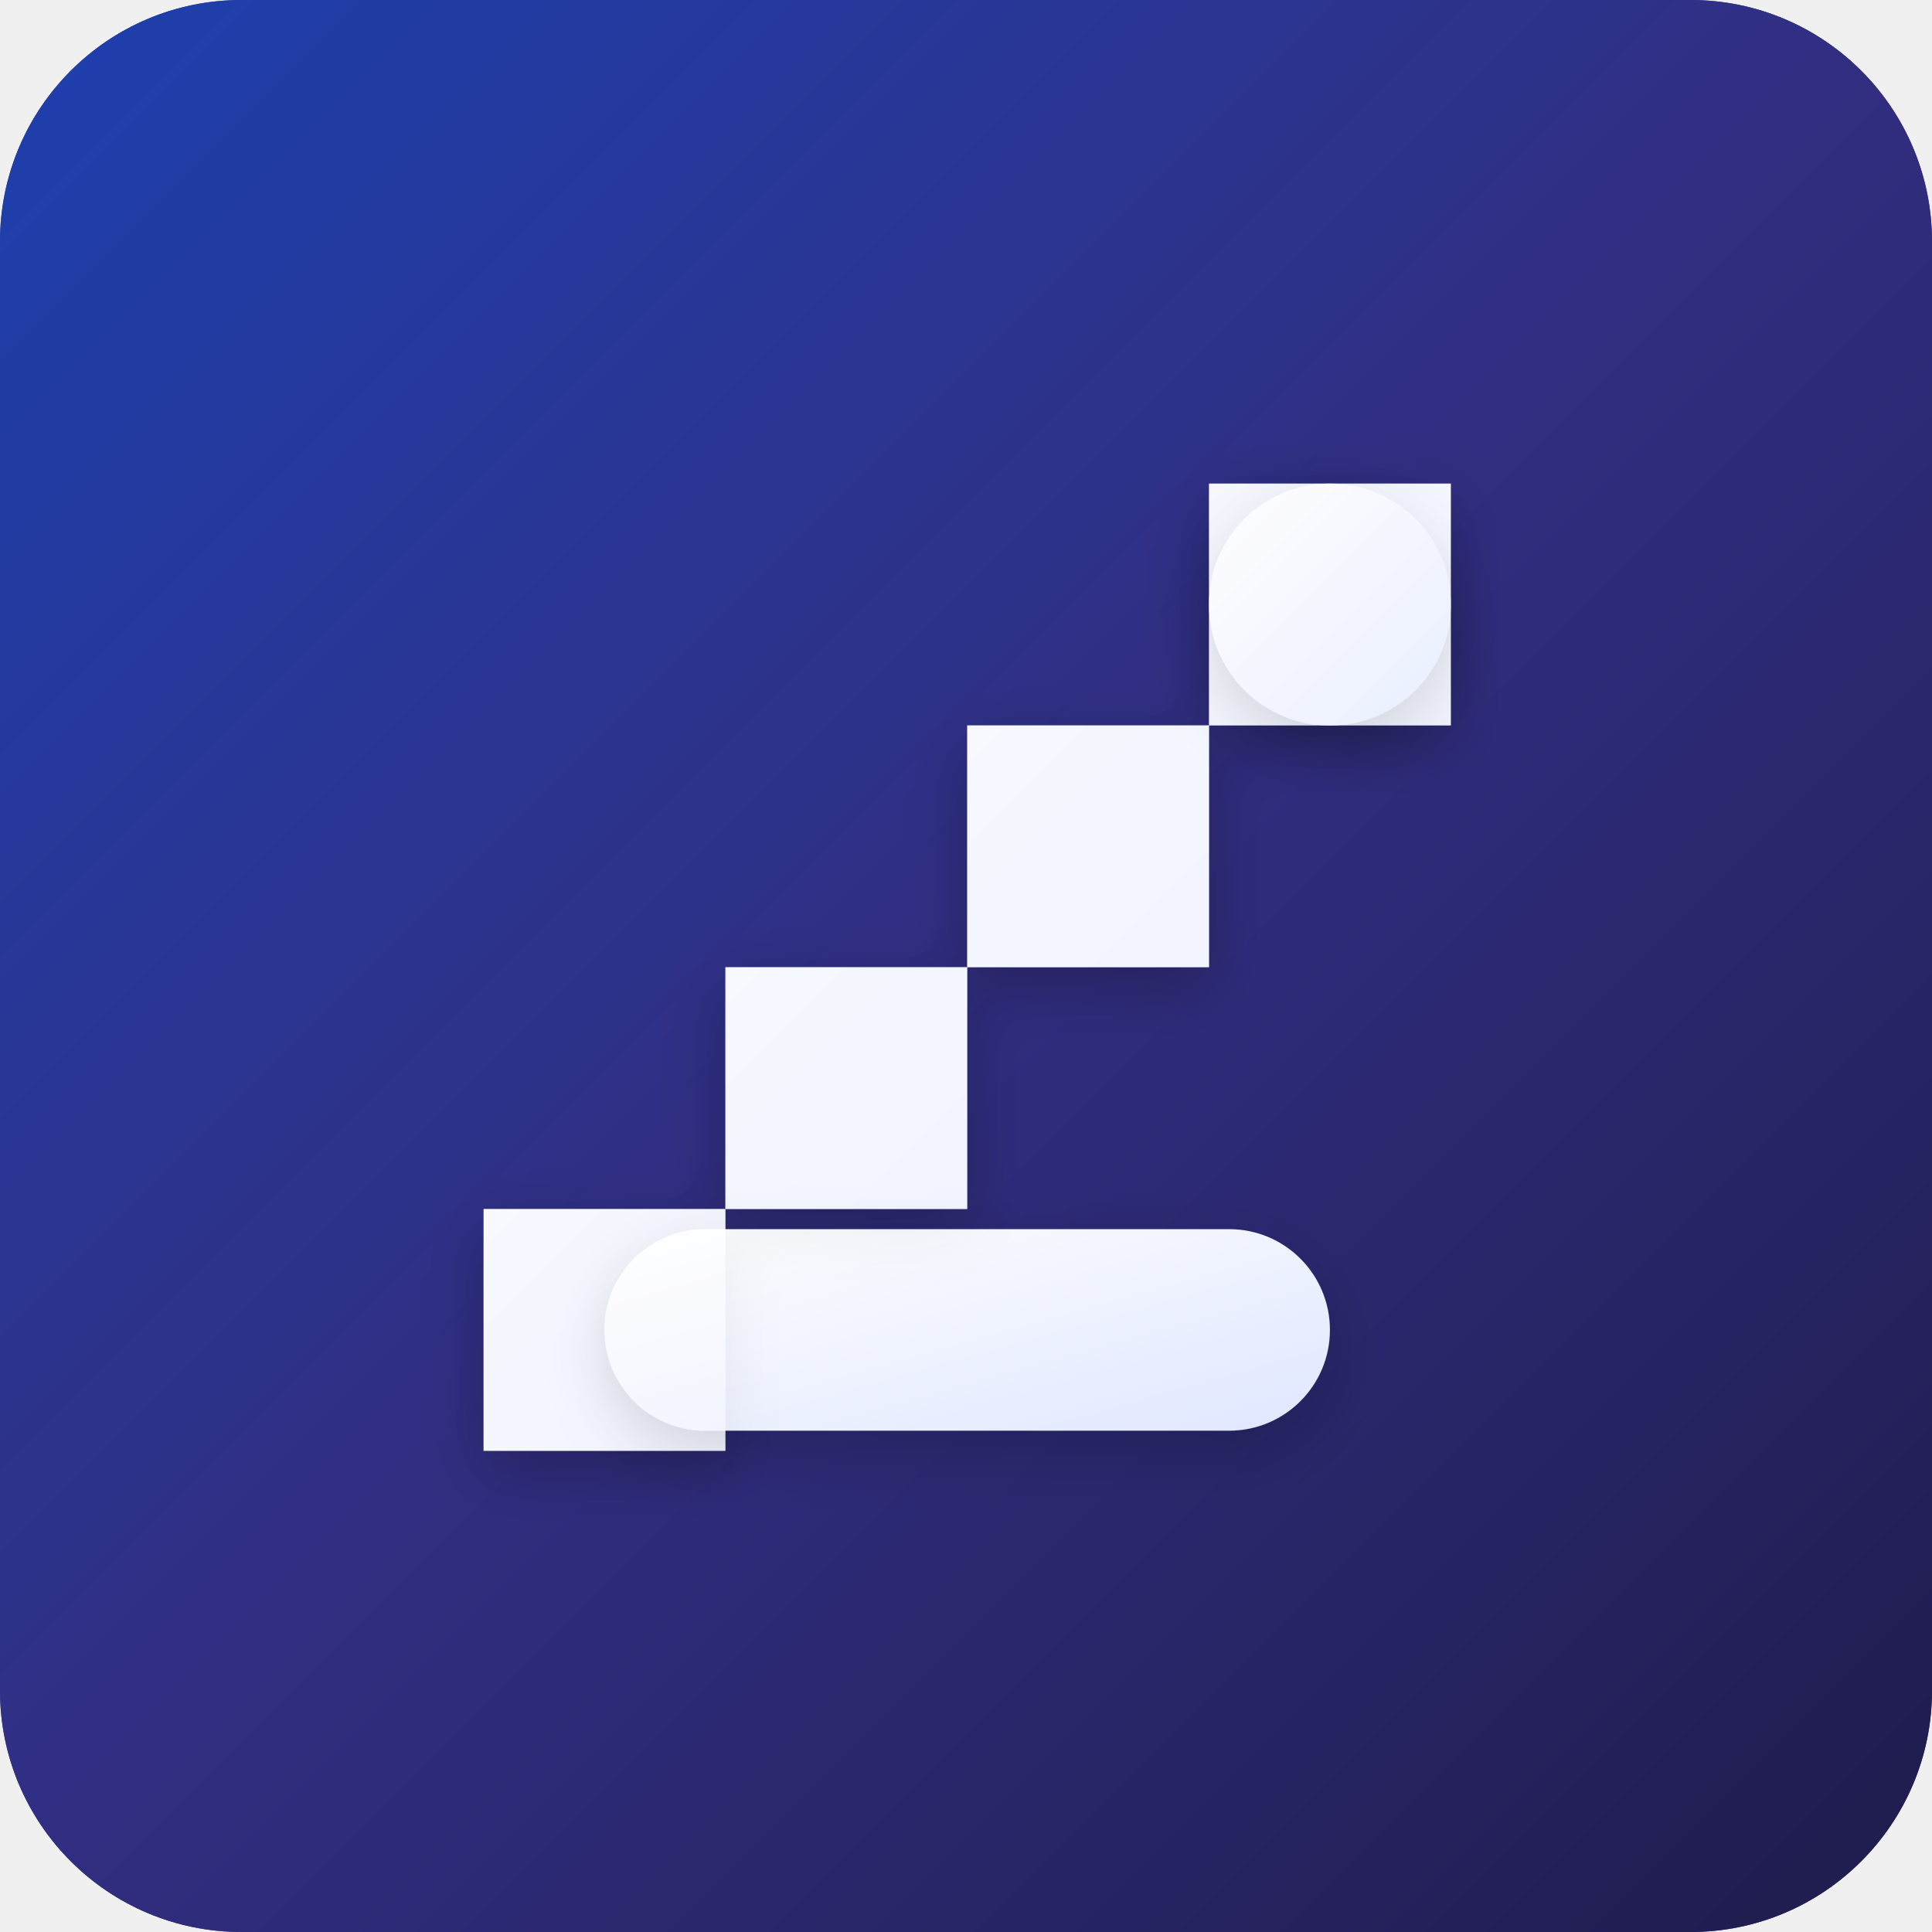
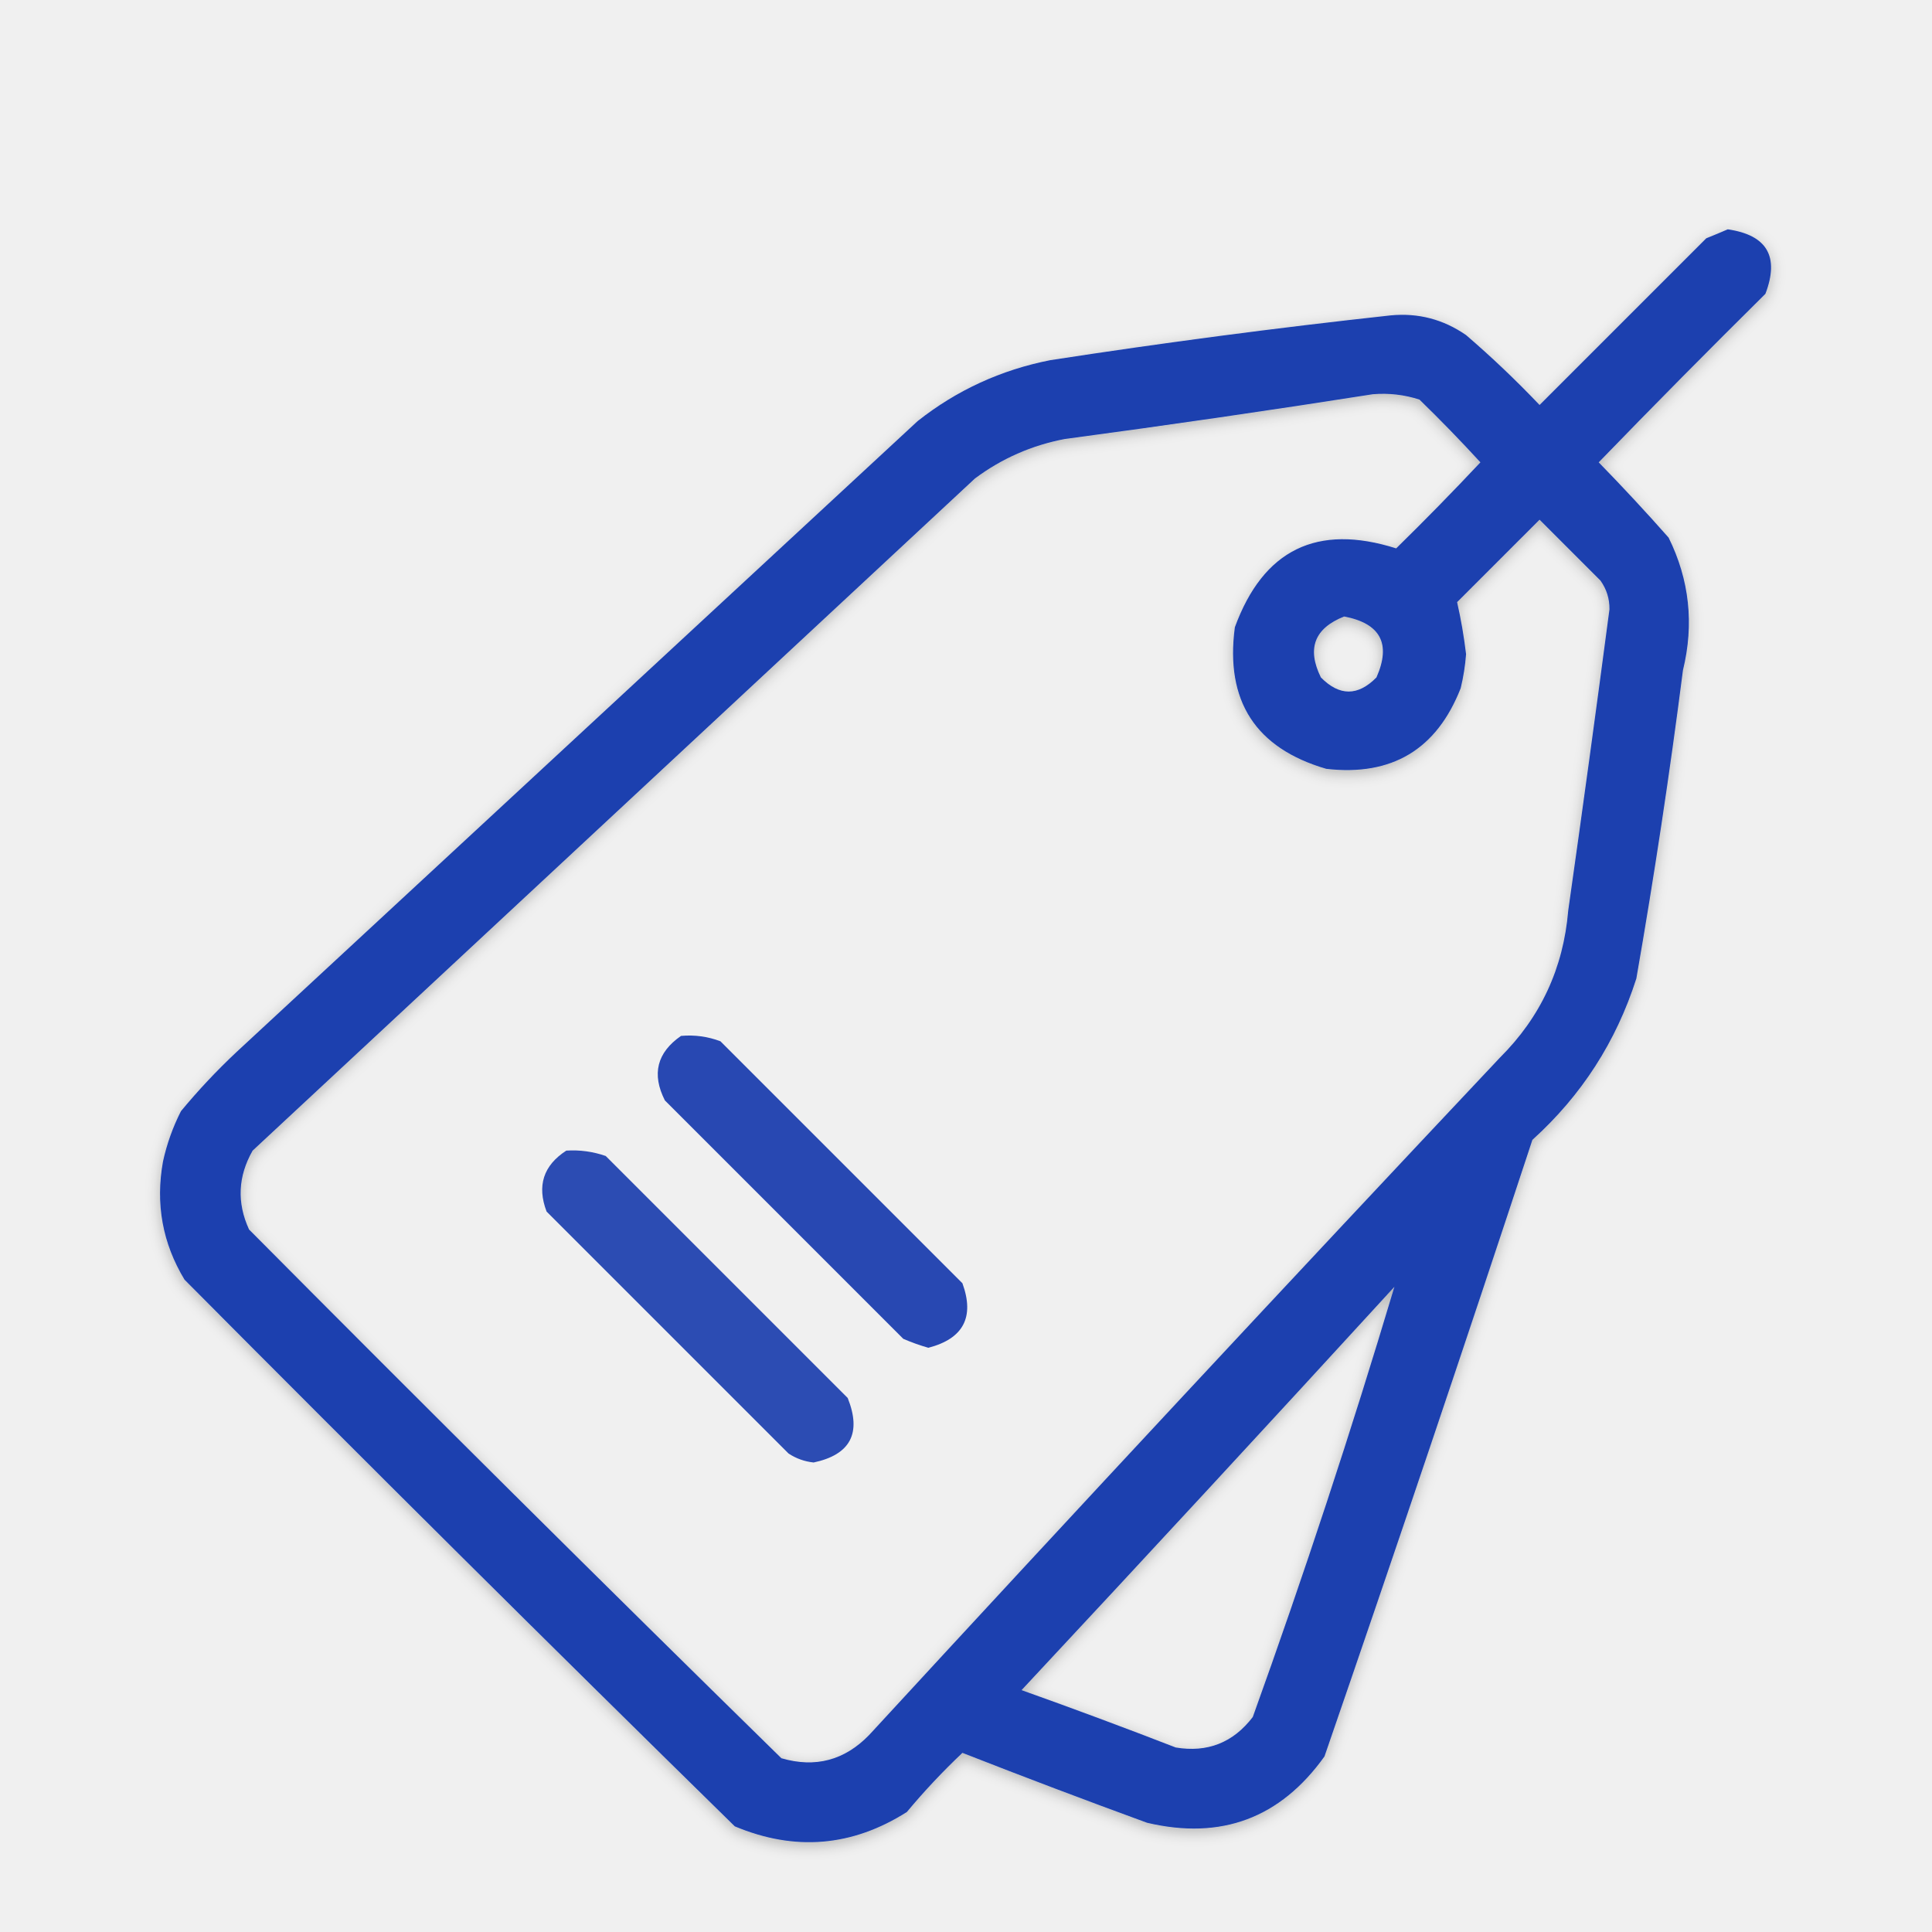
- <svg xmlns="http://www.w3.org/2000/svg" width="512" height="512" viewBox="0 0 512 512" fill="none">
+ <svg xmlns="http://www.w3.org/2000/svg" version="1.1" width="512" height="512" viewBox="0 0 512 512" style="shape-rendering:geometricPrecision; text-rendering:geometricPrecision; image-rendering:optimizeQuality; fill-rule:evenodd; clip-rule:evenodd">
  <defs>
-     <linearGradient id="darkGradient" x1="0%" y1="0%" x2="100%" y2="100%">
-       <stop offset="0%" style="stop-color:#1e40af;stop-opacity:1" />
-       <stop offset="50%" style="stop-color:#312e81;stop-opacity:1" />
-       <stop offset="100%" style="stop-color:#1e1b4b;stop-opacity:1" />
+     <linearGradient id="darkBrandGradient" x1="0%" y1="0%" x2="100%" y2="100%">
+       <stop offset="0%" style="stop-color:#2563eb;stop-opacity:1" />
+       <stop offset="50%" style="stop-color:#1e40af;stop-opacity:1" />
+       <stop offset="100%" style="stop-color:#1e3a8a;stop-opacity:1" />
    </linearGradient>
-     <linearGradient id="lightGradient" x1="0%" y1="0%" x2="100%" y2="100%">
-       <stop offset="0%" style="stop-color:#ffffff;stop-opacity:1" />
-       <stop offset="100%" style="stop-color:#e0e7ff;stop-opacity:1" />
-     </linearGradient>
-     <filter id="shadow" x="-50%" y="-50%" width="200%" height="200%">
-       <feGaussianBlur in="SourceAlpha" stdDeviation="3" />
-       <feOffset dx="0" dy="2" result="offsetblur" />
-       <feFlood flood-color="#000000" flood-opacity="0.2" />
+     <filter id="shadow" x="-10%" y="-10%" width="120%" height="120%">
+       <feGaussianBlur in="SourceAlpha" stdDeviation="2" />
+       <feOffset dx="0" dy="1" result="offsetblur" />
+       <feFlood flood-color="#000000" flood-opacity="0.25" />
      <feComposite in2="offsetblur" operator="in" />
      <feMerge>
        <feMergeNode />
        <feMergeNode in="SourceGraphic" />
      </feMerge>
    </filter>
-     <filter id="innerShadow">
-       <feOffset dx="0" dy="1" />
-       <feGaussianBlur stdDeviation="2" result="offset-blur" />
-       <feComposite operator="out" in="SourceGraphic" in2="offset-blur" result="inverse" />
-       <feFlood flood-color="#000000" flood-opacity="0.3" result="color" />
-       <feComposite operator="in" in="color" in2="inverse" result="shadow" />
-       <feComposite operator="over" in="shadow" in2="SourceGraphic" />
-     </filter>
  </defs>
-   <rect width="512" height="512" rx="64" fill="url(#darkGradient)" />
-   <rect width="512" height="512" rx="64" fill="url(#darkGradient)" opacity="0.9" />
-   <g transform="scale(2.67)">
-     <path d="M48 144V120H72V96H96V72H120V48H144V72H120V96H96V120H72V144H48Z" fill="url(#lightGradient)" filter="url(#shadow)" />
-     <circle cx="132" cy="60" r="12" fill="url(#lightGradient)" filter="url(#shadow)">
-       <animate attributeName="opacity" values="0.8;1;0.8" dur="3s" repeatCount="indefinite" />
-     </circle>
-     <path d="M60 132C60 126.477 64.477 122 70 122H122C127.523 122 132 126.477 132 132V132C132 137.523 127.523 142 122 142H70C64.477 142 60 137.523 60 132V132Z" fill="url(#lightGradient)" filter="url(#shadow)" />
-   </g>
-   <g transform="scale(2.67)" opacity="0.3">
-     <path d="M48 144V120H72V96H96V72H120V48H144V72H120V96H96V120H72V144H48Z" fill="white" filter="url(#shadow)">
-       <animate attributeName="opacity" values="0.2;0.4;0.2" dur="4s" repeatCount="indefinite" />
-     </path>
+   <g transform="translate(256, 256)">
+     <g transform="scale(0.95) translate(-256, -256)">
+       <g transform="translate(0, 20)">
+         <path style="opacity:1" fill="#1e40af" filter="url(#shadow)" d="M 468.5,30.5 C 479.465,32.092 482.965,38.092 479,48.5C 463.319,64.014 447.819,79.681 432.5,95.5C 439.184,102.35 445.684,109.35 452,116.5C 457.814,128.268 459.147,140.601 456,153.5C 452.318,182.278 447.984,210.944 443,239.5C 437.367,257.126 427.7,272.126 414,284.5C 395.062,341.982 375.728,399.315 356,456.5C 343.693,473.715 327.193,479.882 306.5,475C 289.239,468.692 272.072,462.192 255,455.5C 249.486,460.714 244.319,466.214 239.5,472C 224.236,481.683 208.236,483.016 191.5,476C 140.028,425.528 88.861,374.694 38,323.5C 31.858,313.343 29.858,302.343 32,290.5C 33.072,285.617 34.739,280.95 37,276.5C 41.8,270.698 46.967,265.198 52.5,260C 115.833,201.333 179.167,142.667 242.5,84C 253.415,75.377 265.749,69.711 279.5,67C 311.084,62.131 342.751,57.964 374.5,54.5C 382.163,53.776 389.163,55.61 395.5,60C 402.636,66.135 409.469,72.635 416,79.5C 431.5,64 447,48.5 462.5,33C 464.611,32.155 466.611,31.322 468.5,30.5 Z M 369.5,76.5 C 373.967,76.133 378.3,76.633 382.5,78C 388.348,83.681 394.015,89.515 399.5,95.5C 391.848,103.652 384.015,111.652 376,119.5C 353.936,112.516 338.936,119.849 331,141.5C 328.26,162.067 336.76,175.234 356.5,181C 374.799,183.103 387.299,175.603 394,158.5C 394.759,155.374 395.259,152.207 395.5,149C 394.903,144.027 394.069,139.194 393,134.5C 400.667,126.833 408.333,119.167 416,111.5C 421.667,117.167 427.333,122.833 433,128.5C 434.701,130.9 435.534,133.567 435.5,136.5C 431.807,164.519 427.973,192.519 424,220.5C 422.654,236.565 416.32,250.232 405,261.5C 345.966,324.199 287.3,387.199 229,450.5C 222.136,457.591 213.969,459.758 204.5,457C 154.694,408.194 105.194,359.028 56,309.5C 52.57,302.024 52.903,294.69 57,287.5C 124.167,225 191.333,162.5 258.5,100C 265.971,94.433 274.304,90.766 283.5,89C 312.354,85.14 341.021,80.974 369.5,76.5 Z M 361.5,138.5 C 371.641,140.45 374.641,146.117 370.5,155.5C 365.333,160.75 360.167,160.75 355,155.5C 351.029,147.447 353.196,141.78 361.5,138.5 Z M 375.5,325.5 C 363.536,365.564 350.369,405.564 336,445.5C 330.529,452.653 323.362,455.487 314.5,454C 300.244,448.47 285.911,443.137 271.5,438C 306.372,400.63 341.039,363.13 375.5,325.5 Z" />
+       </g>
+       <g transform="translate(0, 20)">
+         <path style="opacity:0.95" fill="#1e40af" d="M 176.5,255.5 C 180.308,255.163 183.974,255.663 187.5,257C 210,279.5 232.5,302 255,324.5C 258.437,333.959 255.27,339.959 245.5,342.5C 243.111,341.82 240.778,340.986 238.5,340C 216.333,317.833 194.167,295.667 172,273.5C 168.281,266.163 169.781,260.163 176.5,255.5 Z" />
+       </g>
+       <g transform="translate(0, 20)">
+         <path style="opacity:0.93" fill="#1e40af" d="M 144.5,287.5 C 148.273,287.263 151.94,287.763 155.5,289C 178,311.5 200.5,334 223,356.5C 226.924,366.32 223.758,372.32 213.5,374.5C 210.972,374.237 208.639,373.404 206.5,372C 184,349.5 161.5,327 139,304.5C 136.269,297.307 138.102,291.64 144.5,287.5 Z" />
+       </g>
+     </g>
  </g>
</svg>
